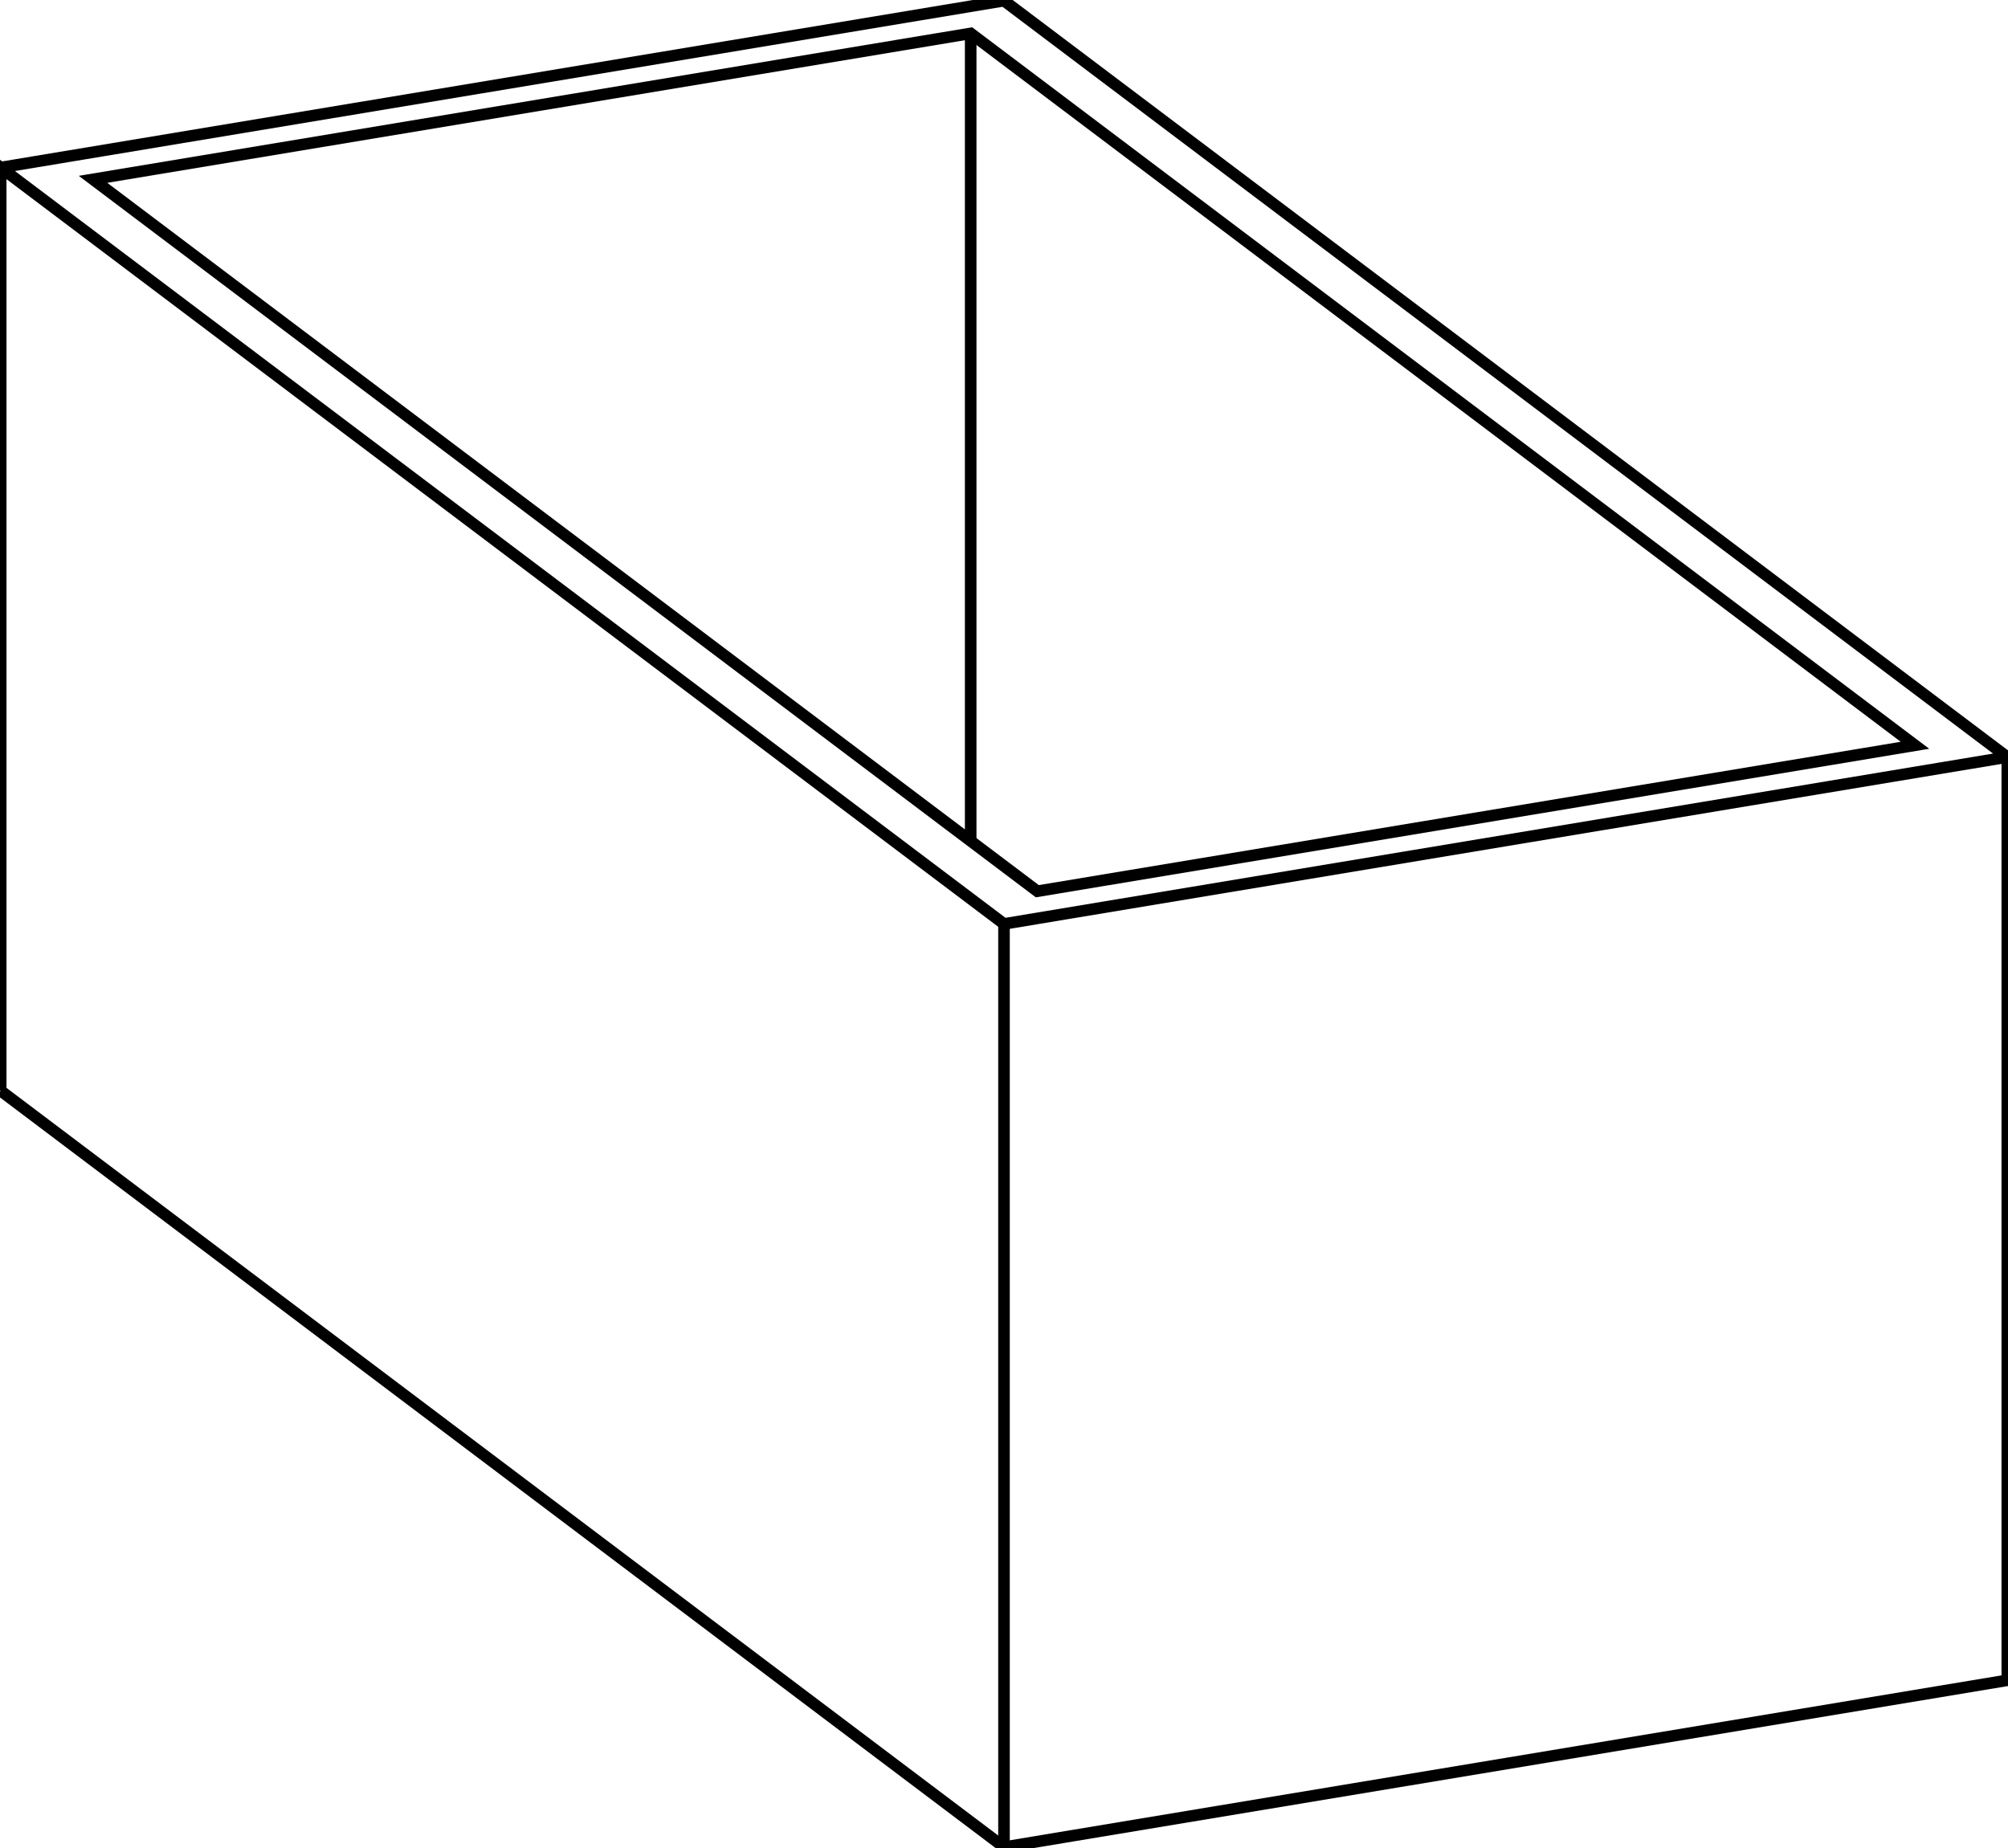
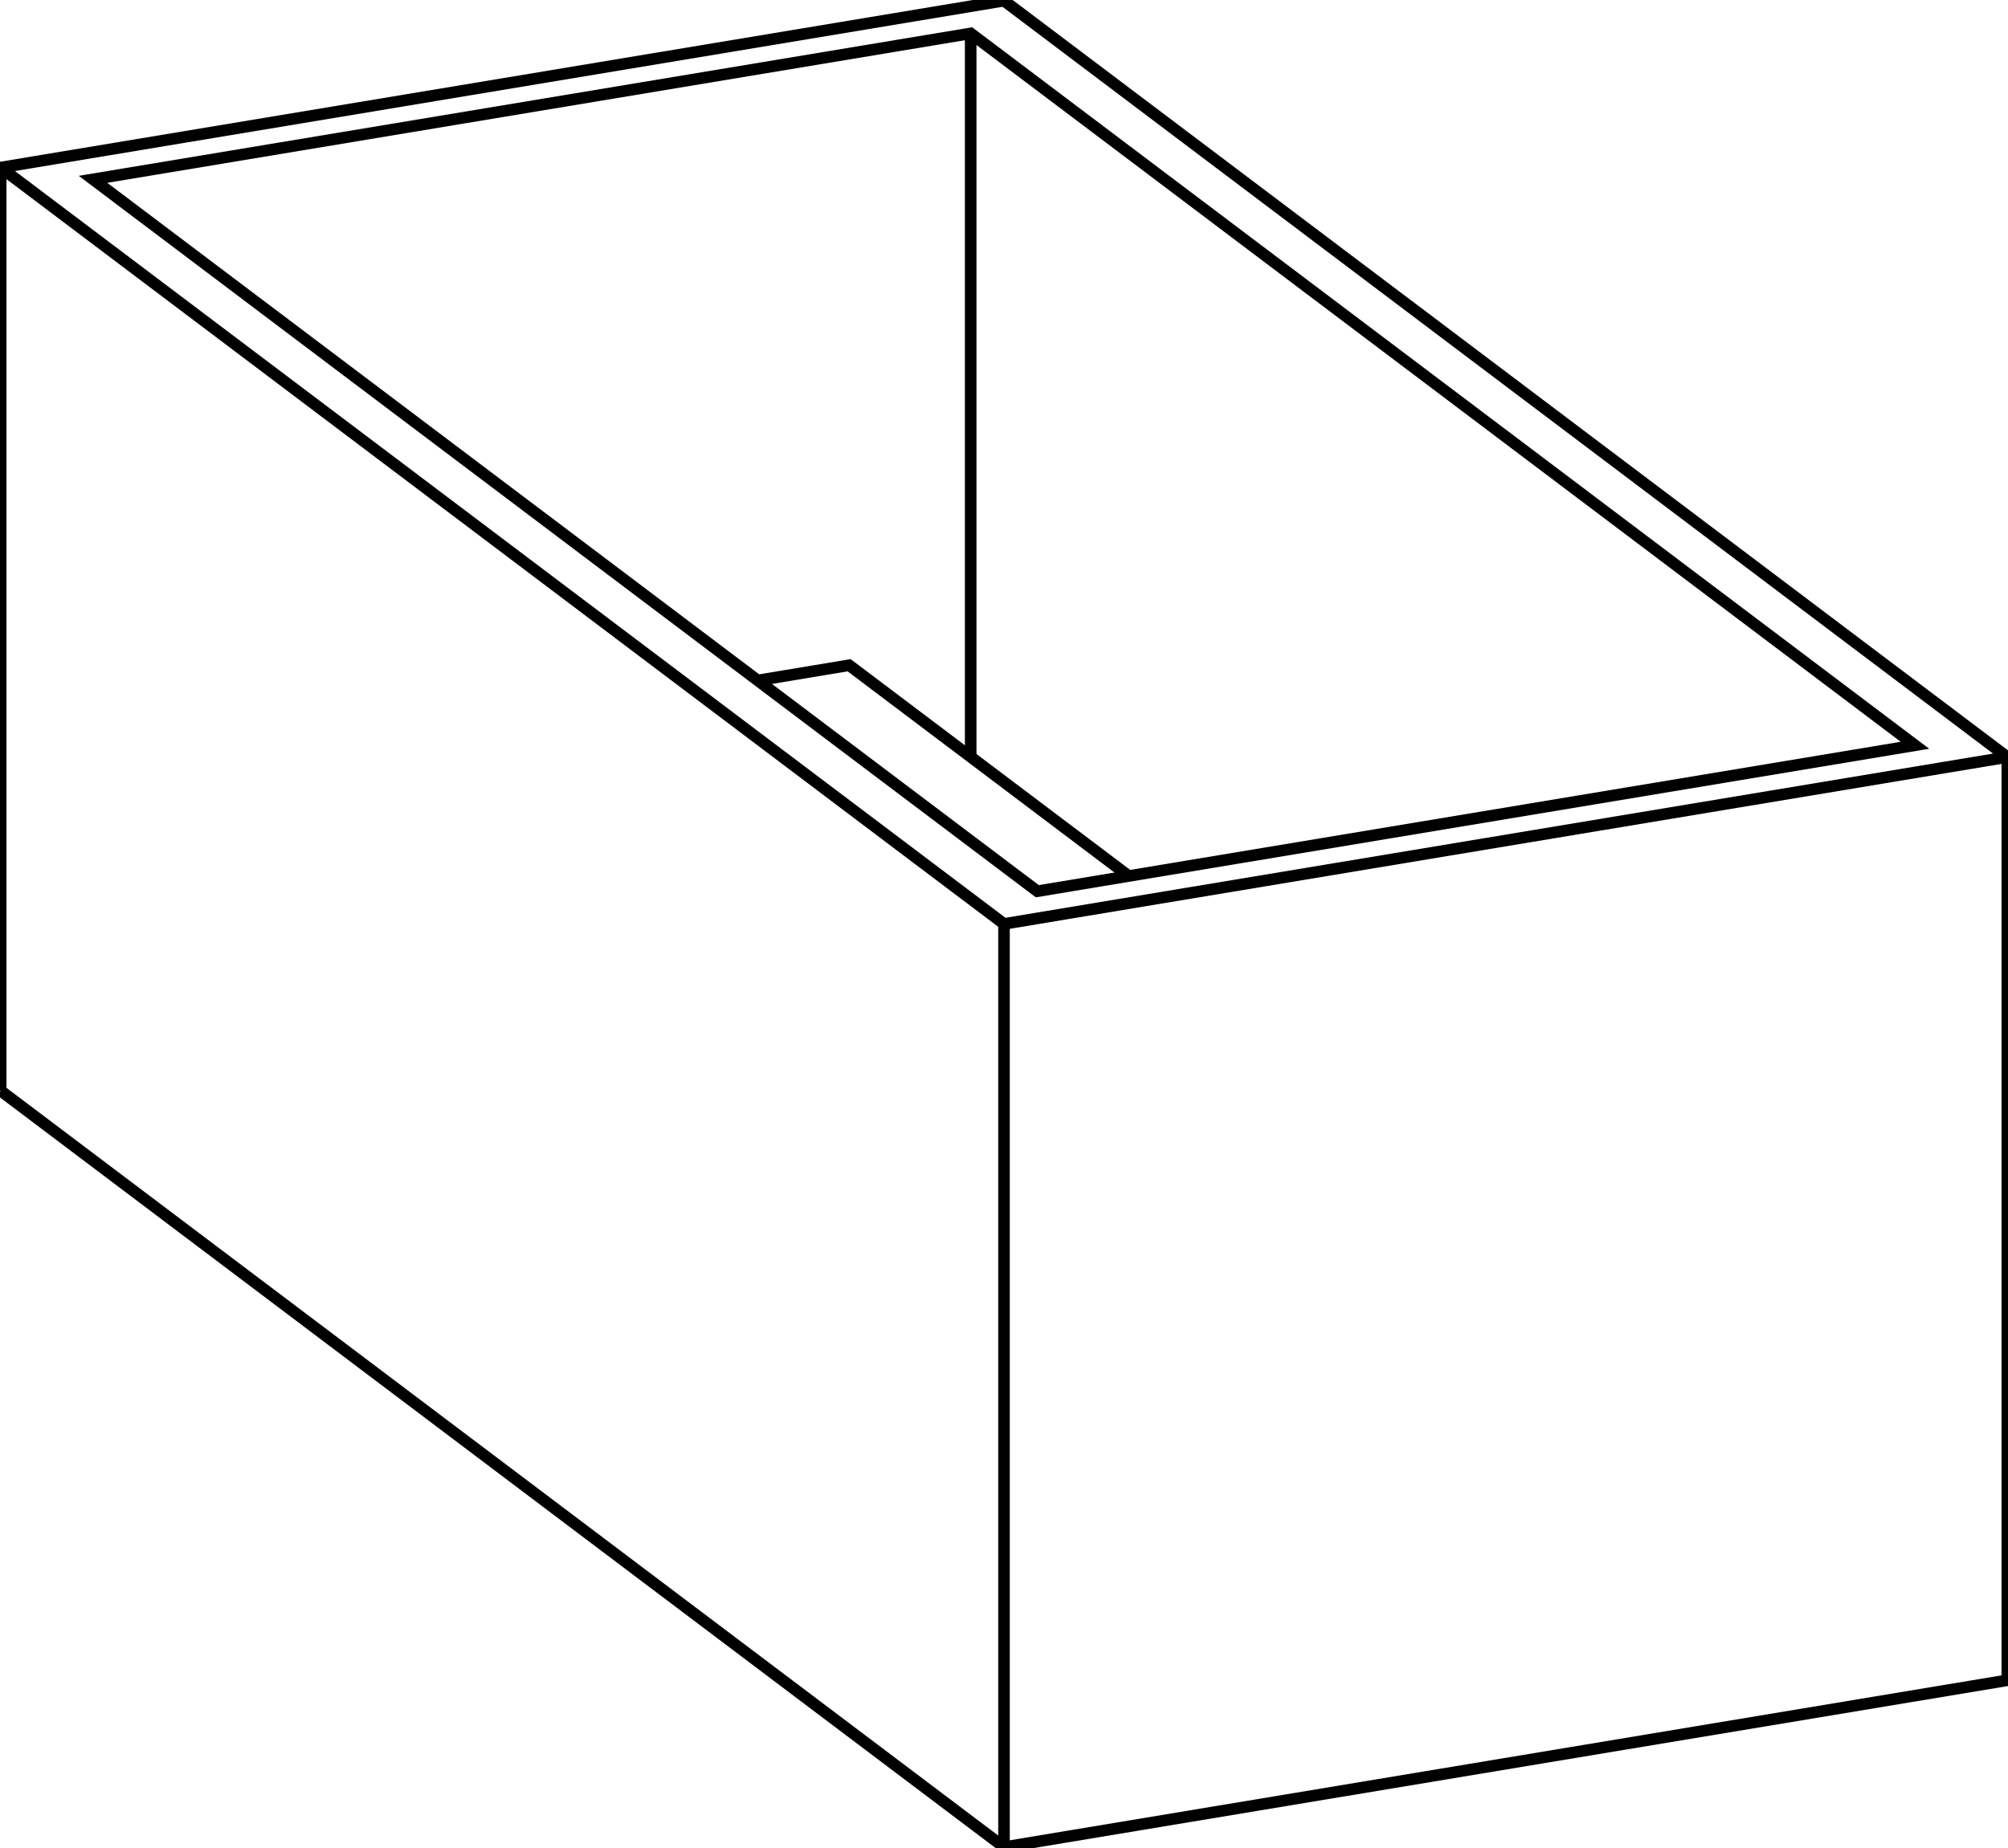
<svg xmlns="http://www.w3.org/2000/svg" version="1.1" viewBox="-1446.517 -1331.242 2893.034 2662.484" fill="none" stroke="black" stroke-width="0.6%" vector-effect="non-scaling-stroke">
-   <path d="M -1445.517 240.39 L -1445.517 -1089.852 L 0 0 L 1445.517 -240.39 L 0 -1330.242 L -1445.517 -1089.852" />
+   <path d="M 179.68 -69.001 L -223.148 -372.715 L -354.824 -350.817" />
+   <path d="M 48.004 -47.103 L -1312.492 -1072.854 L -48.004 -1283.139 L 1312.492 -257.389 L 48.004 -47.103 Z" />
+   <path d="M -48.004 -240.665 L -48.004 -1283.139" />
+   <path d="M -1445.517 -1089.852 L 0 0 L 1445.517 -240.39 L 0 -1330.242 L -1445.517 -1089.852 Z" />
+   <path d="M -1445.517 240.39 L -1445.517 -1089.852" />
  <path d="M 0 1330.242 L 0 0" />
  <path d="M -1445.517 240.39 L 0 1330.242 L 1445.517 1089.852 L 1445.517 -240.39" />
-   <path d="M 1312.492 -257.389 L 48.004 -47.103 L -1312.492 -1072.854 L -48.004 -1283.139 L 1312.492 -257.389 Z" />
-   <path d="M -48.004 -119.489 L -48.004 -1283.139" />
</svg>
